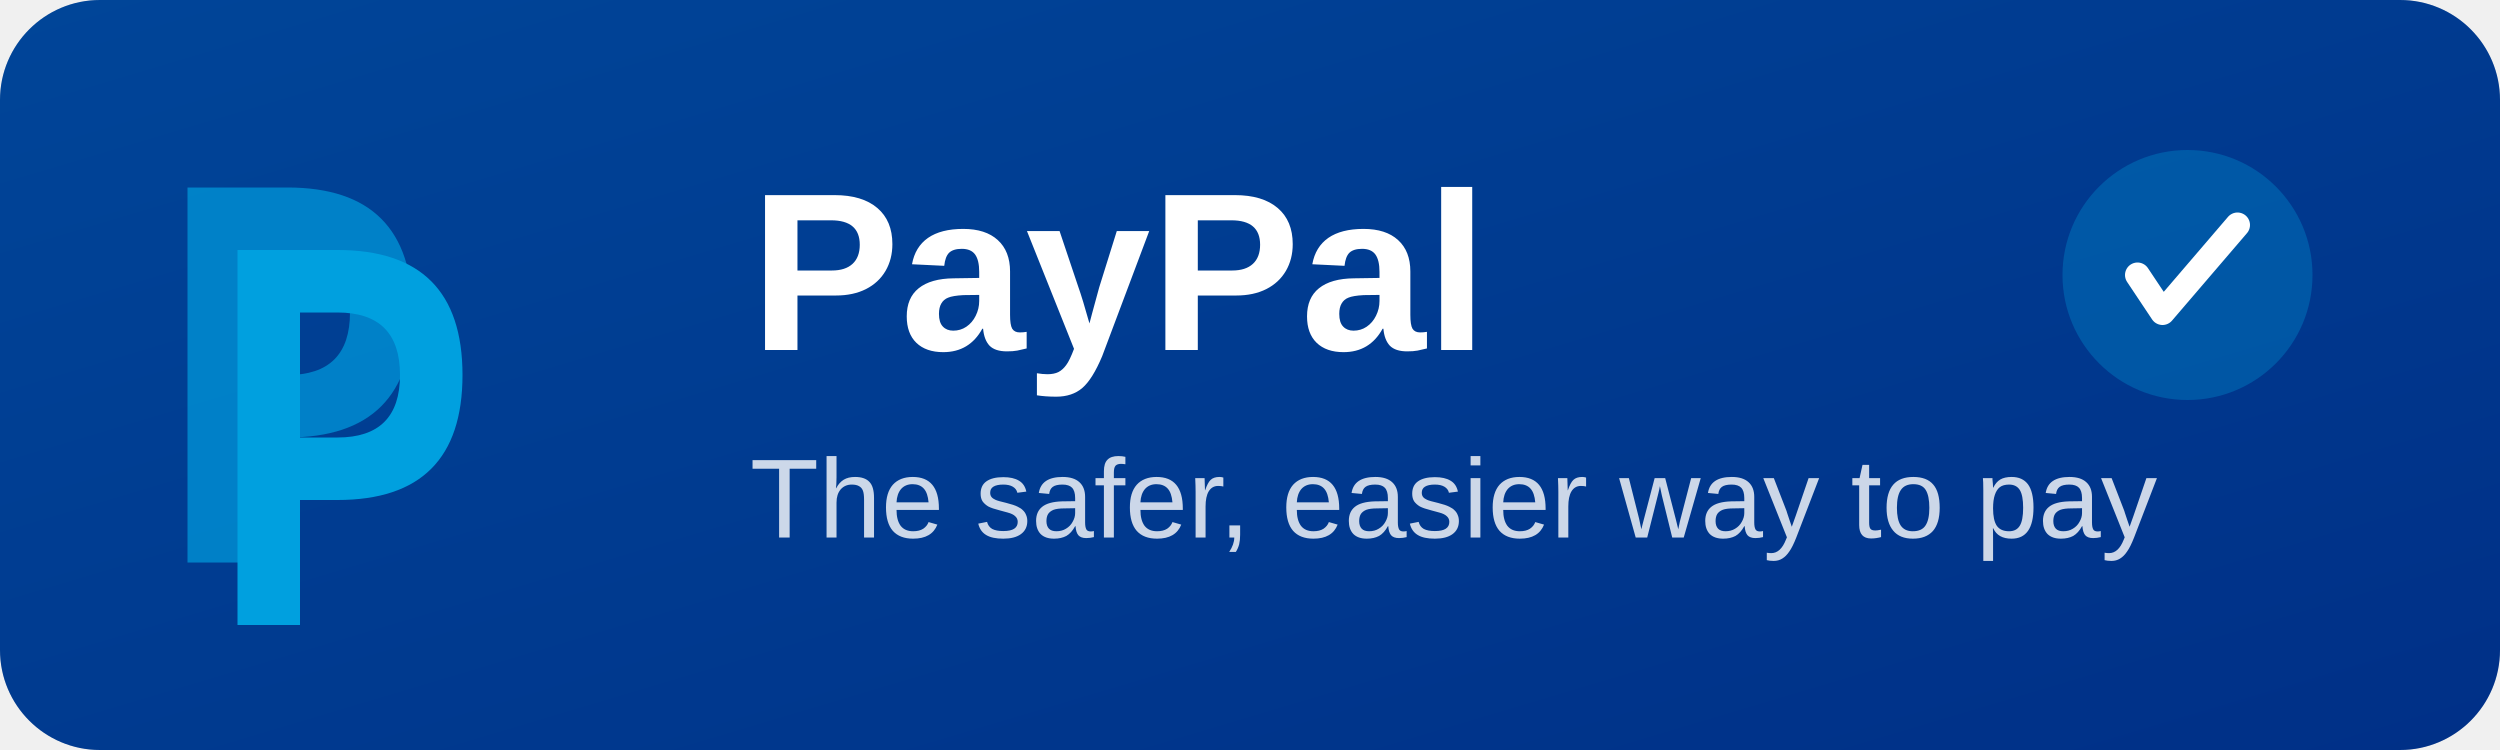
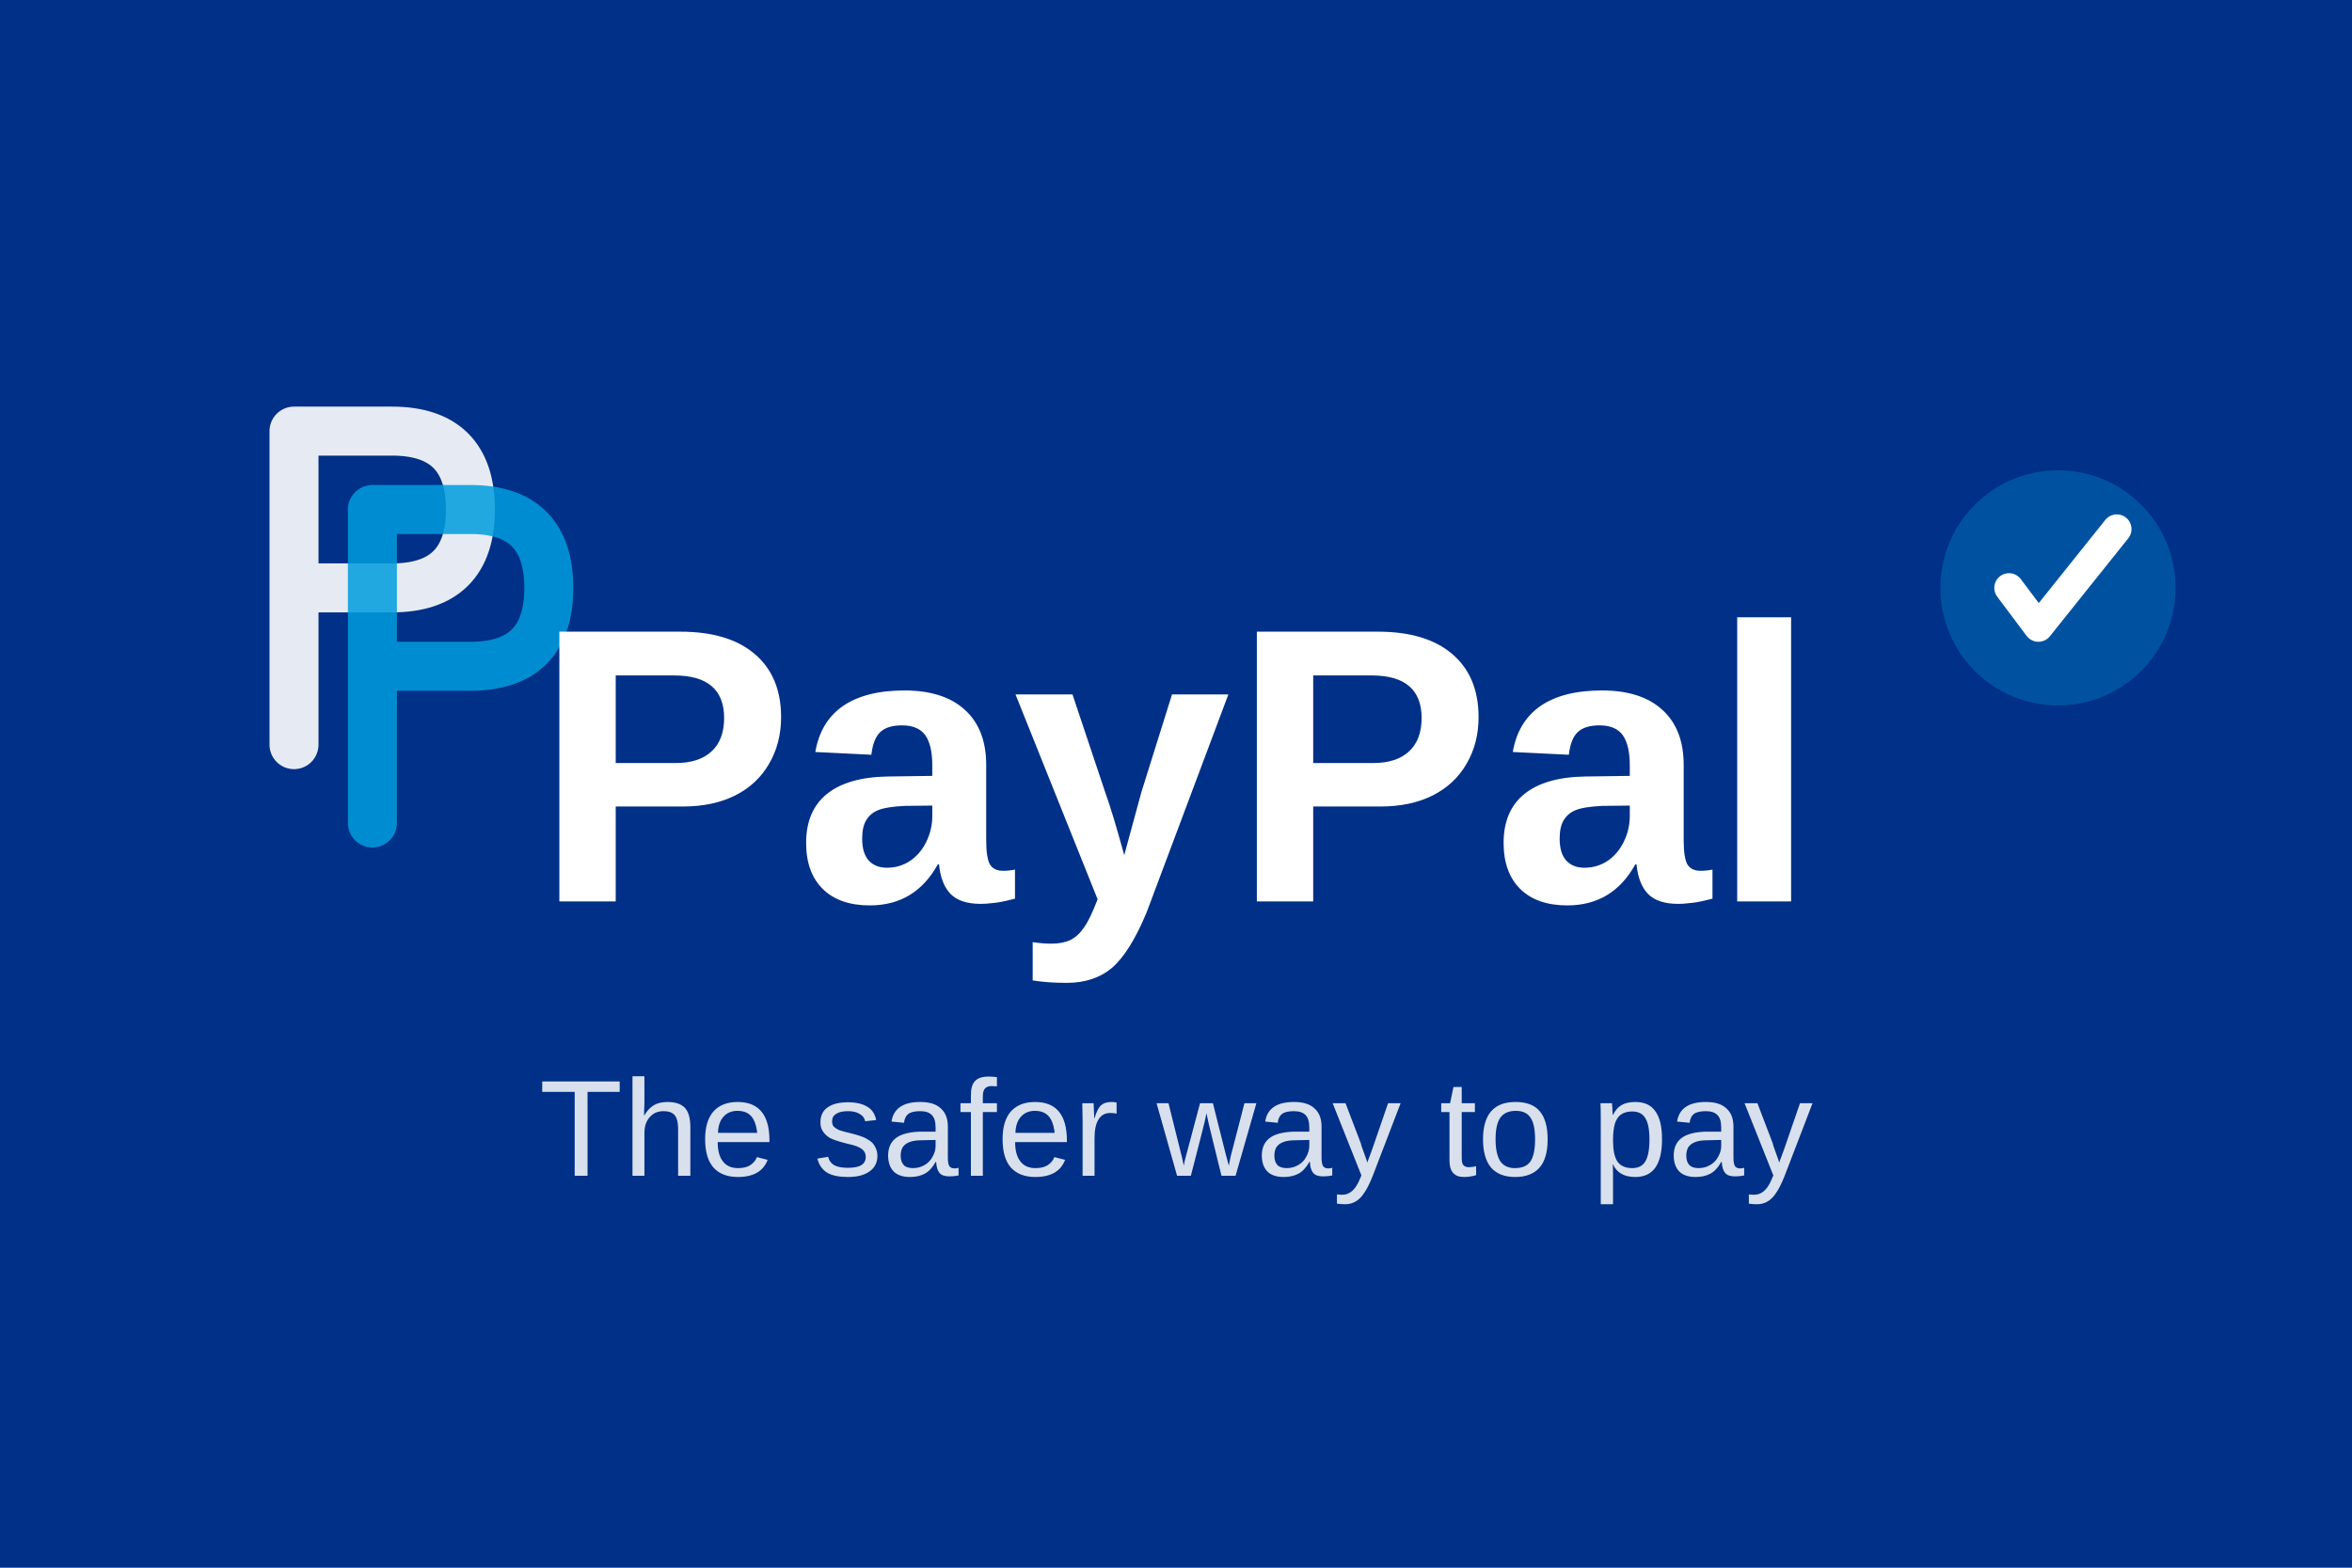
- <svg xmlns="http://www.w3.org/2000/svg" viewBox="0 0 200 60" fill="none">
-   <rect width="200" height="60" rx="8" fill="#003087" />
-   <rect width="200" height="60" rx="8" fill="url(#paypalGradient)" opacity="0.2" />
-   <defs>
-     <linearGradient id="paypalGradient" x1="0%" y1="0%" x2="100%" y2="100%">
-       <stop offset="0%" style="stop-color:#009cde;stop-opacity:1" />
-       <stop offset="100%" style="stop-color:#003087;stop-opacity:1" />
-     </linearGradient>
-   </defs>
-   <g transform="translate(15, 15)">
-     <path d="M 8 0 Q 18 0 18 10 Q 18 20 8 20 L 5 20 L 5 30 L 0 30 L 0 0 Z M 5 5 L 5 15 L 8 15 Q 13 15 13 10 Q 13 5 8 5 Z" fill="#009cde" opacity="0.7" />
-     <path d="M 12 5 Q 22 5 22 15 Q 22 25 12 25 L 9 25 L 9 35 L 4 35 L 4 5 Z M 9 10 L 9 20 L 12 20 Q 17 20 17 15 Q 17 10 12 10 Z" fill="#00a0df" />
+ <svg xmlns="http://www.w3.org/2000/svg" viewBox="0 0 120 80" fill="none">
+   <rect width="120" height="80" fill="#003087" />
+   <g transform="translate(12, 30)">
+     <path d="M 3 -8 L 3 8 M 3 -8 L 8 -8 Q 12 -8 12 -4 Q 12 0 8 0 L 3 0" stroke="white" stroke-width="2.5" fill="none" stroke-linecap="round" stroke-linejoin="round" opacity="0.9" />
+     <path d="M 7 -4 L 7 12 M 7 -4 L 12 -4 Q 16 -4 16 0 Q 16 4 12 4 L 7 4" stroke="#009cde" stroke-width="2.5" fill="none" stroke-linecap="round" stroke-linejoin="round" opacity="0.85" />
  </g>
-   <text x="60" y="28" font-family="Arial, sans-serif" font-size="18" font-weight="bold" fill="white">
+   <text x="60" y="46" font-family="Arial, sans-serif" font-size="20" font-weight="bold" fill="white" text-anchor="middle">
    PayPal
  </text>
-   <text x="60" y="43" font-family="Arial, sans-serif" font-size="9" fill="white" opacity="0.8">
-     The safer, easier way to pay
+   <text x="60" y="60" font-family="Arial, sans-serif" font-size="7" fill="white" text-anchor="middle" opacity="0.85">
+     The safer way to pay
  </text>
-   <g transform="translate(175, 22)">
-     <circle cx="0" cy="0" r="10" fill="#00a0df" opacity="0.3" />
-     <path d="M -4 0 L -2 3 L 4 -4" stroke="white" stroke-width="2" fill="none" stroke-linecap="round" stroke-linejoin="round" />
+   <g transform="translate(105, 30)">
+     <circle cx="0" cy="0" r="6" fill="#00a0df" opacity="0.3" />
+     <path d="M -2.5 0 L -1 2 L 3 -3" stroke="white" stroke-width="1.5" fill="none" stroke-linecap="round" stroke-linejoin="round" />
  </g>
</svg>
